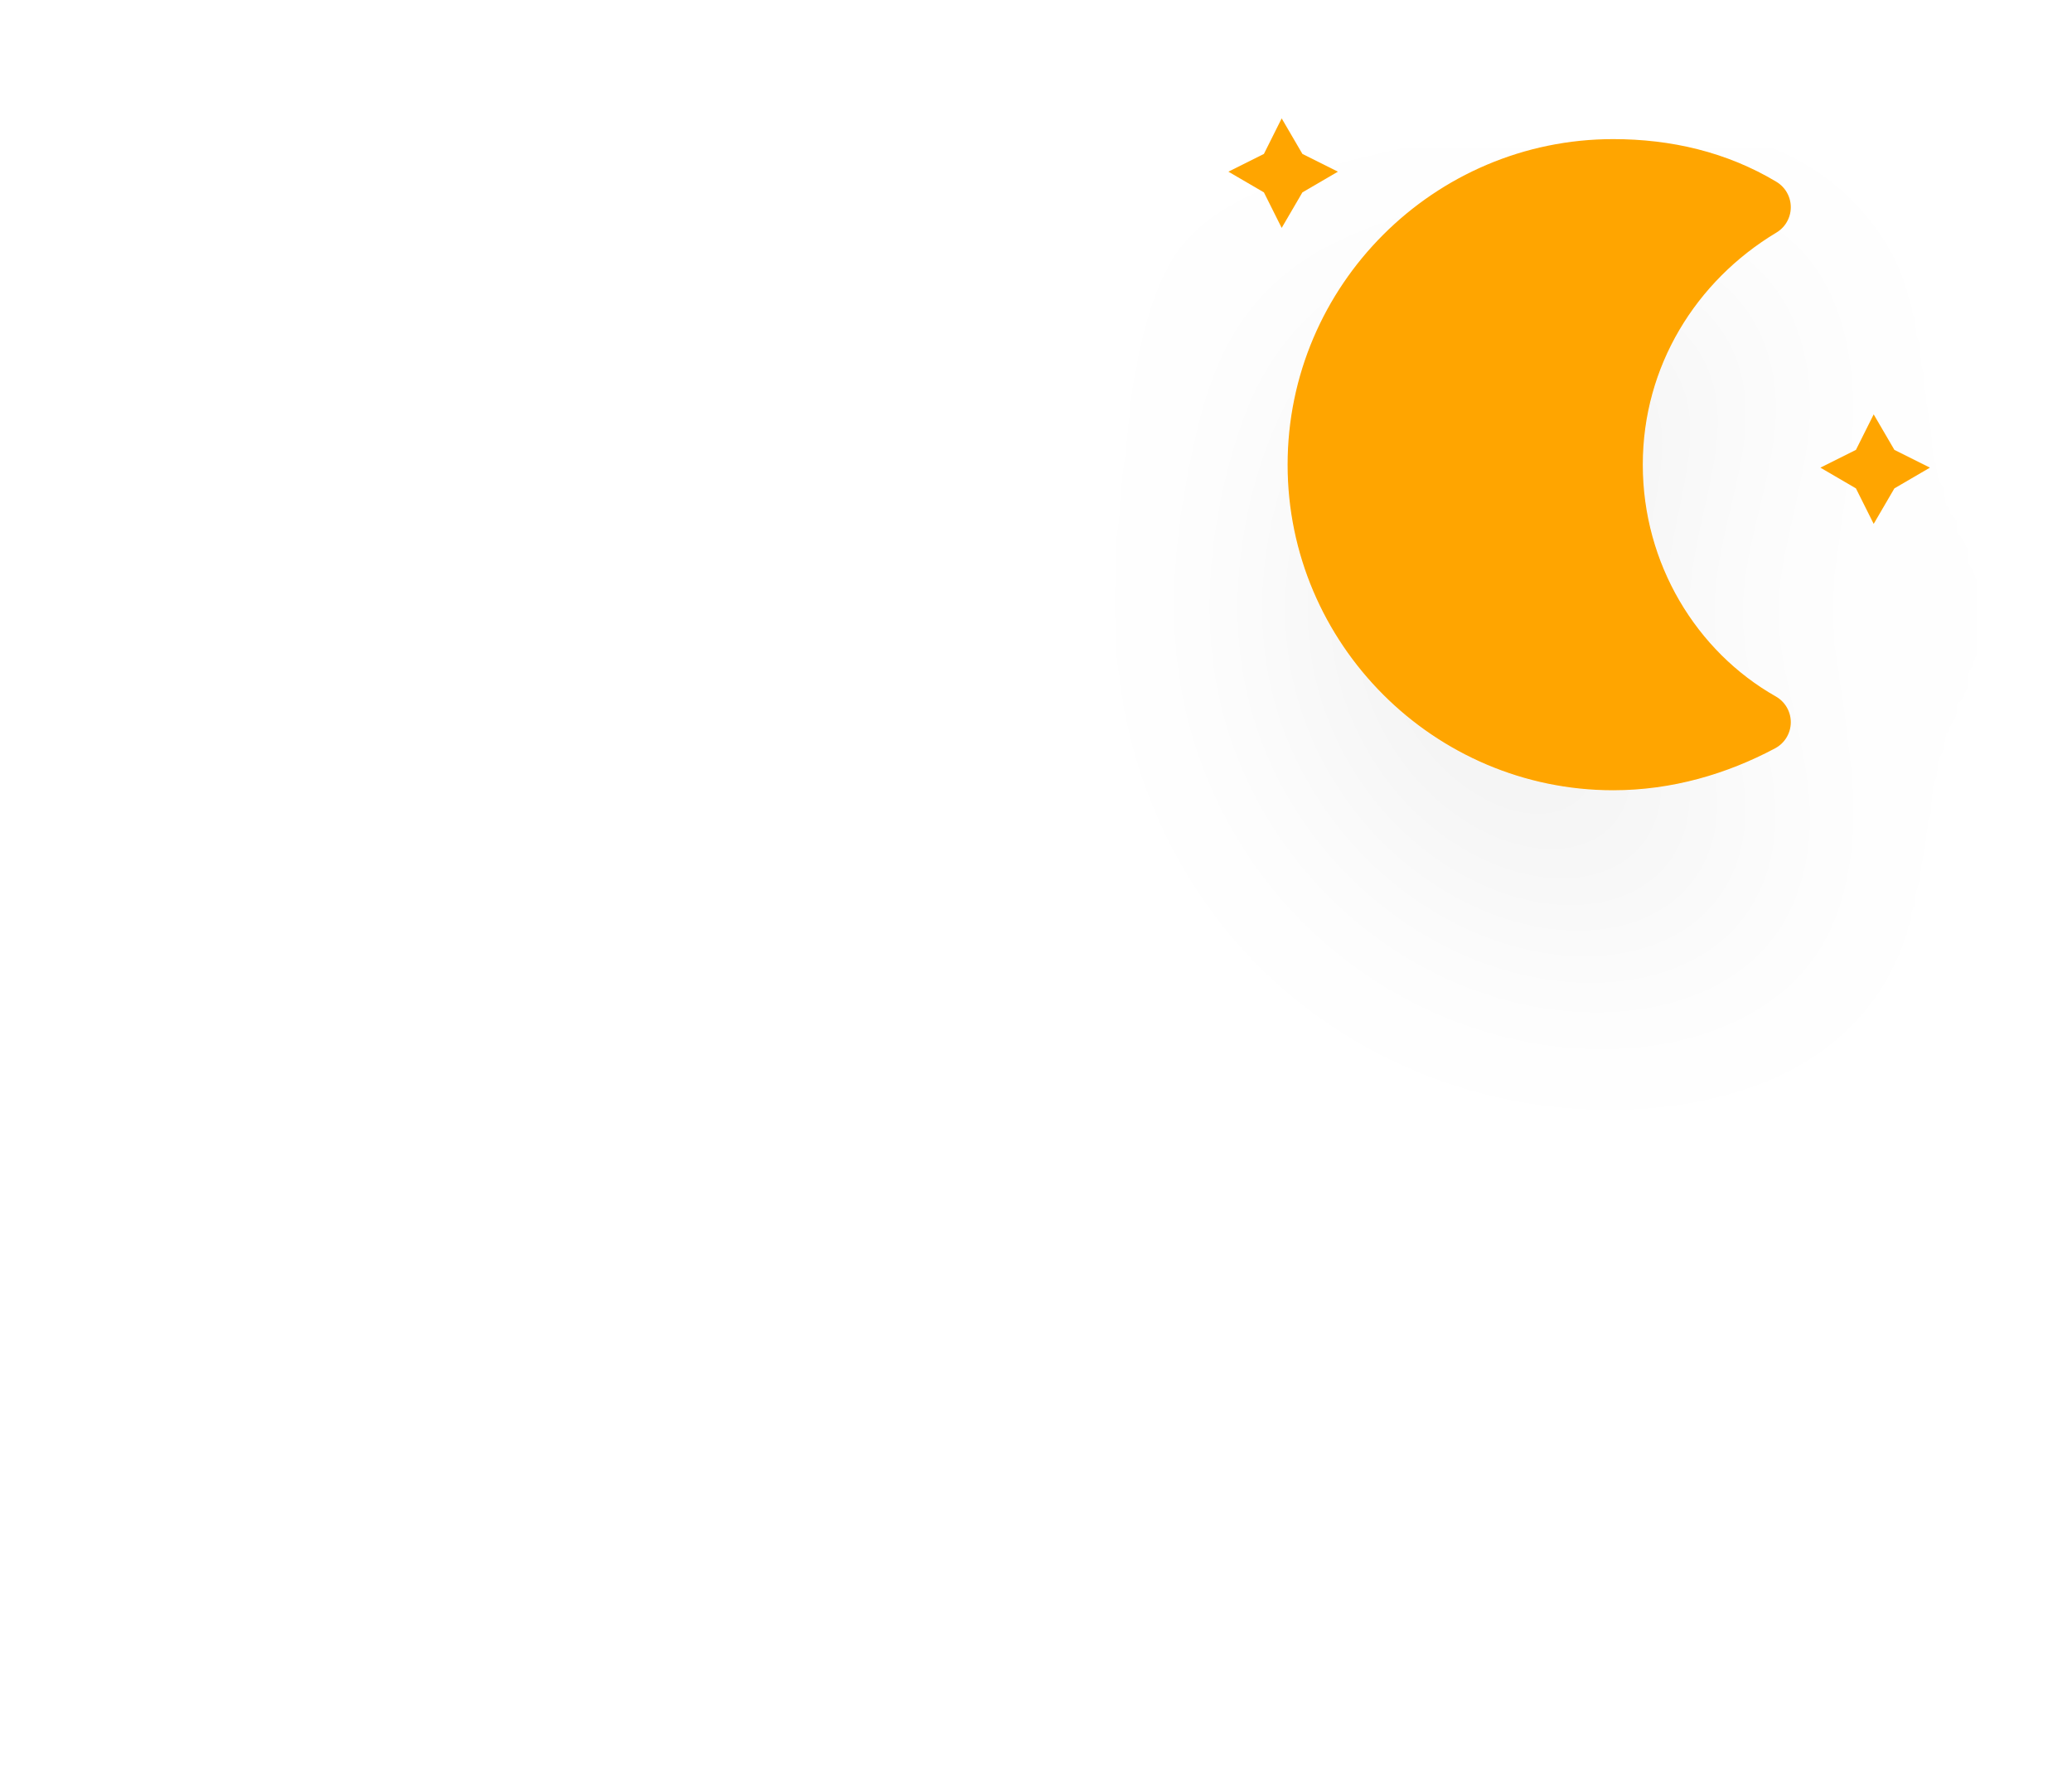
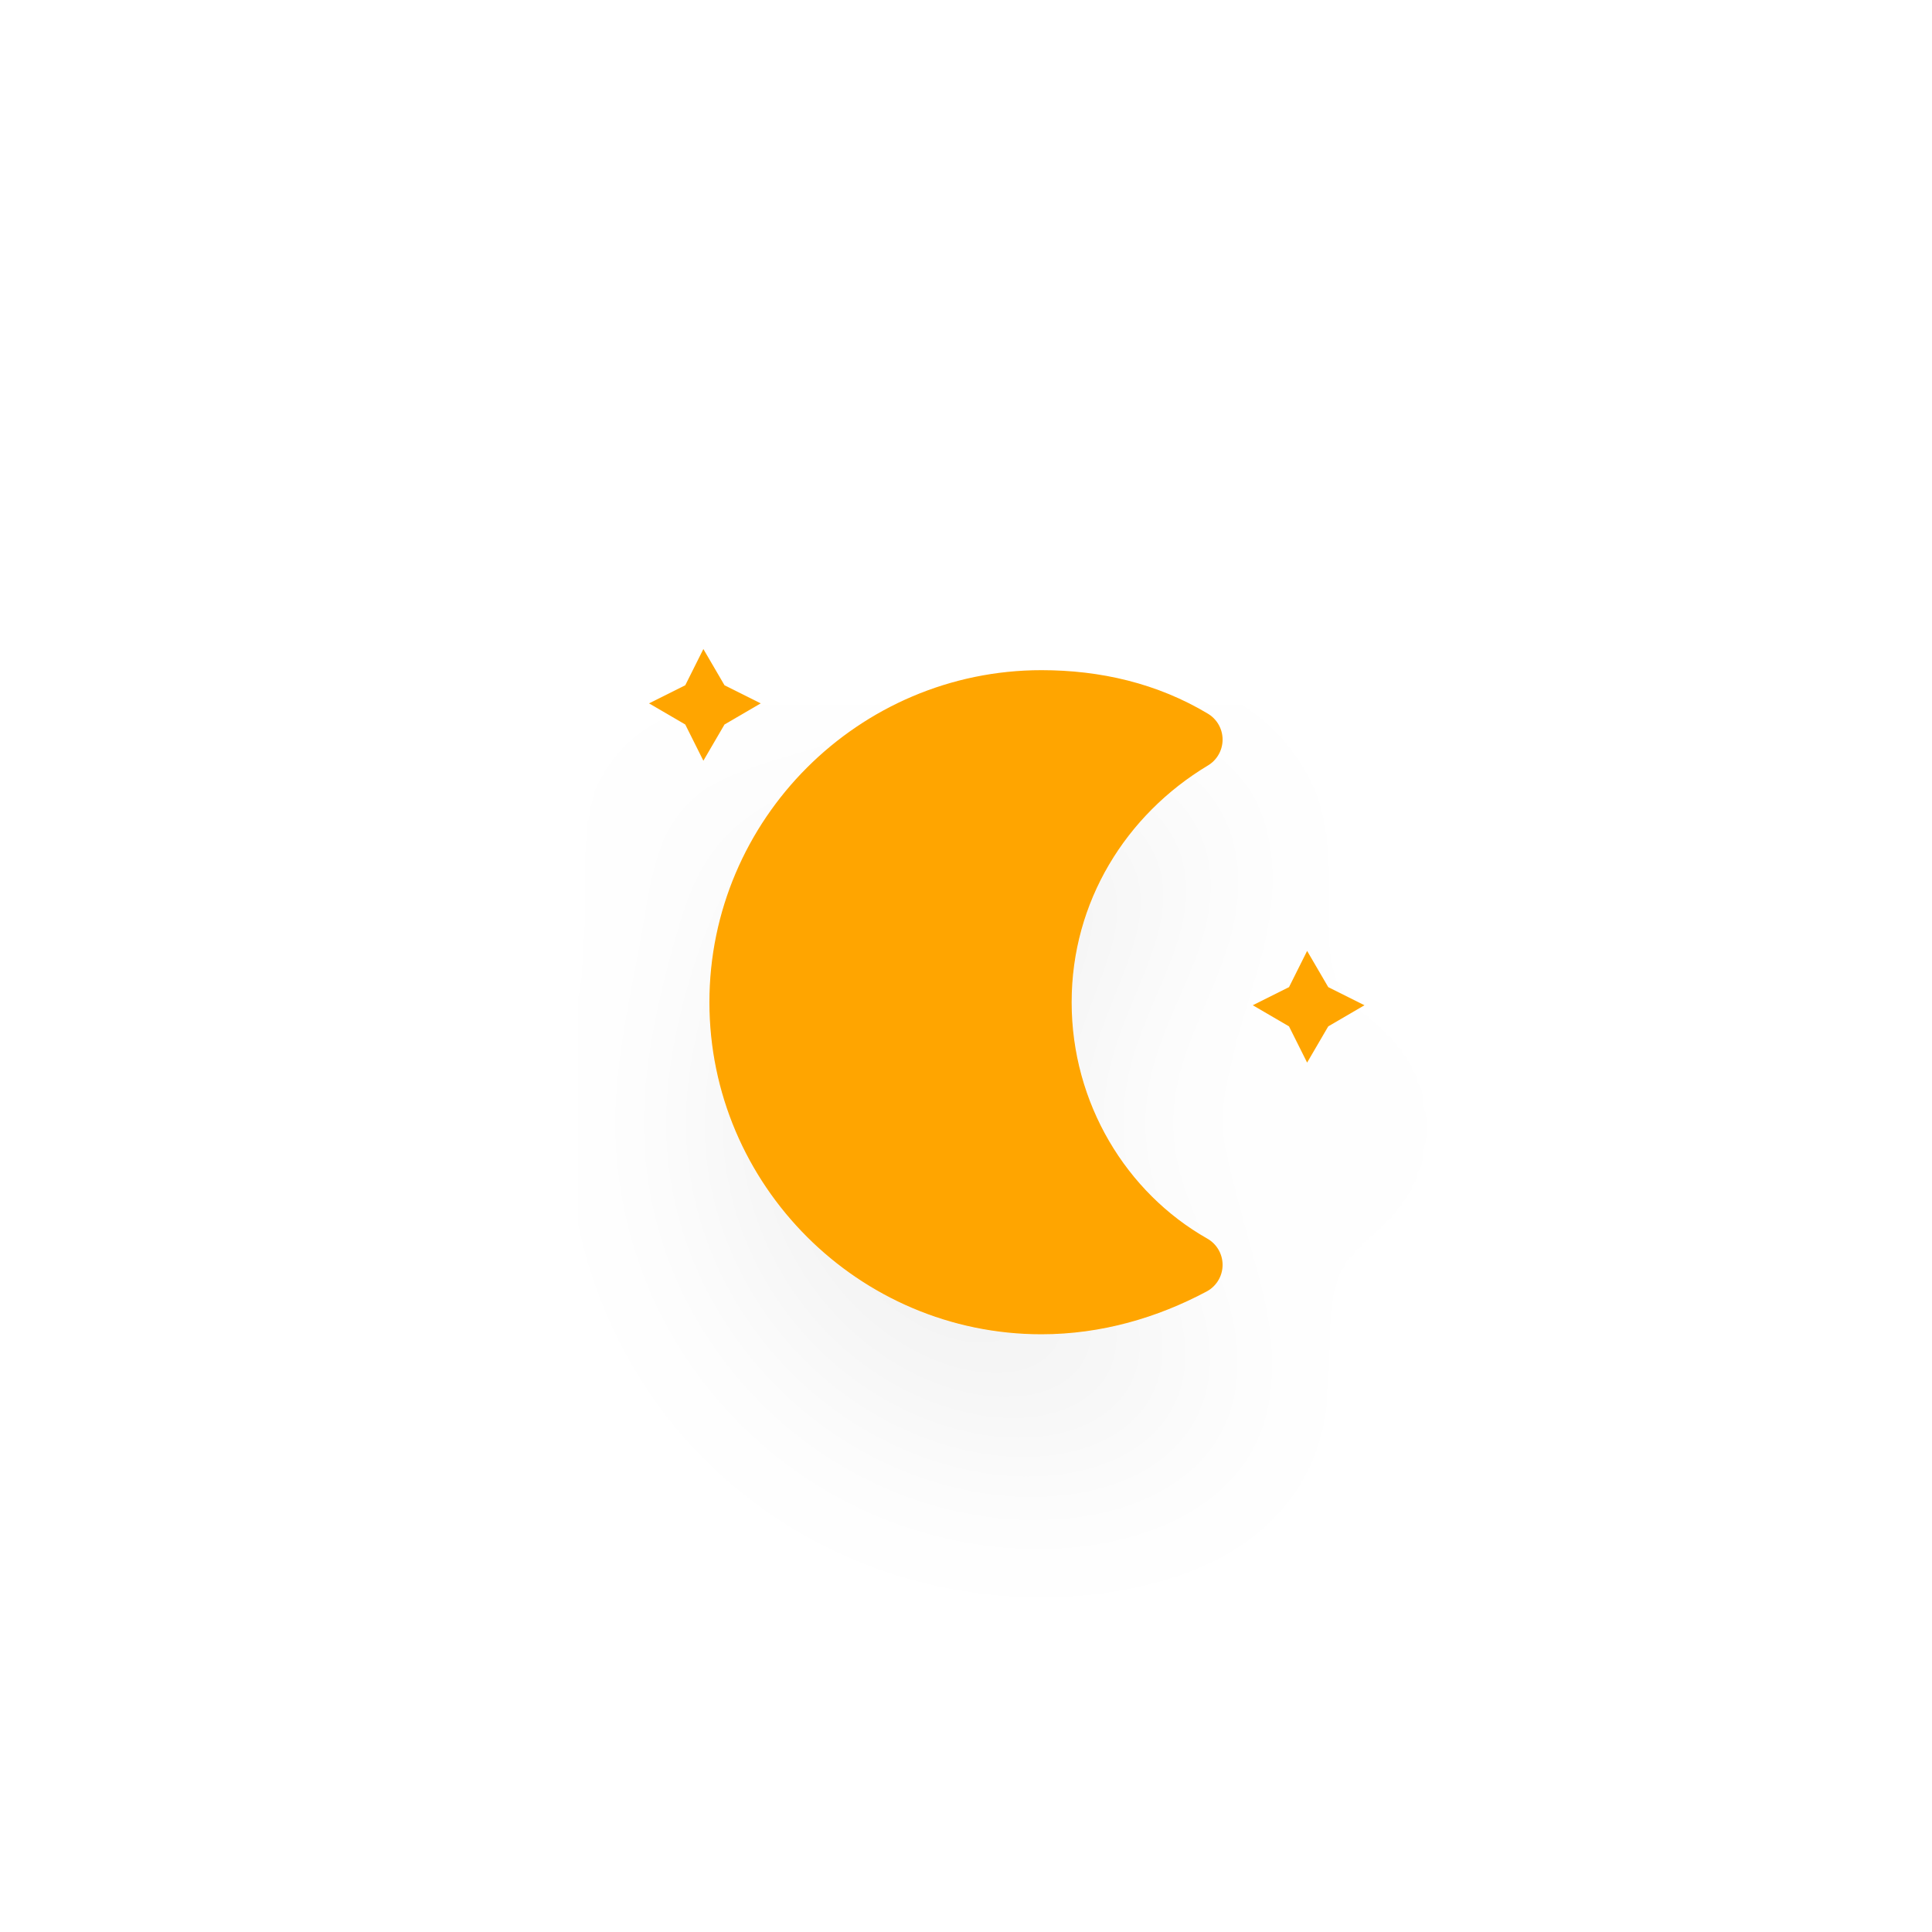
- <svg xmlns="http://www.w3.org/2000/svg" width="56" height="48" version="1.1">
+ <svg xmlns="http://www.w3.org/2000/svg" version="1.1" width="64" height="64" viewbox="0 0 64 64">
  <defs>
-     <filter id="blur" x="-.304" y="-.332" width="1.608" height="1.894">
+     <filter id="blur" width="200%" height="200%">
      <feGaussianBlur in="SourceAlpha" stdDeviation="3" />
      <feOffset dx="0" dy="4" result="offsetblur" />
      <feComponentTransfer>
-         <feFuncA slope="0.05" type="linear" />
+         <feFuncA type="linear" slope="0.05" />
      </feComponentTransfer>
      <feMerge>
        <feMergeNode />
        <feMergeNode in="SourceGraphic" />
      </feMerge>
    </filter>
  </defs>
-   <g transform="translate(16,-2)" filter="url(#blur)">
-     <g transform="matrix(.8 0 0 .8 16 4)">
+   <g filter="url(#blur)" id="night">
+     <g transform="translate(20,20)">
      <g class="am-weather-moon-star-1">
-         <polygon points="1.5 3.3 2.7 2.7 3.3 1.5 4 2.7 5.2 3.3 4 4 3.3 5.2 2.7 4" fill="#ffa500" stroke-miterlimit="10" />
+         <polygon fill="orange" points="3.3,1.5 4,2.7 5.2,3.3 4,4 3.3,5.2 2.7,4 1.5,3.3 2.7,2.7" stroke="none" stroke-miterlimit="10" />
+         <animate attributeName="opacity" values="0;1" keyTimes="0;1" dur="5s" repeatCount="1" calcMode="linear" begin="3s" />
      </g>
      <g class="am-weather-moon-star-2">
-         <polygon transform="translate(20,10)" points="1.5 3.3 2.7 2.7 3.3 1.5 4 2.7 5.2 3.3 4 4 3.3 5.2 2.7 4" fill="#ffa500" stroke-miterlimit="10" />
+         <polygon fill="orange" points="3.3,1.5 4,2.7 5.2,3.3 4,4 3.3,5.2 2.7,4 1.5,3.3 2.7,2.7" stroke="none" stroke-miterlimit="10" transform="translate(20,10)" />
+         <animate attributeName="opacity" values="0;1" keyTimes="0;1" dur="4s" repeatCount="1" calcMode="linear" begin="5s" />
      </g>
      <g class="am-weather-moon">
-         <path d="m14.5 13.2c0-3.7 2-6.9 5-8.7-1.5-0.9-3.2-1.3-5-1.3-5.5 0-10 4.5-10 10s4.5 10 10 10c1.8 0 3.5-0.5 5-1.3-3-1.7-5-5-5-8.7z" fill="#ffa500" stroke="#ffa500" stroke-linejoin="round" stroke-width="2" />
+         <path d="M14.5,13.2c0-3.7,2-6.9,5-8.7   c-1.5-0.9-3.2-1.3-5-1.3c-5.5,0-10,4.5-10,10s4.5,10,10,10c1.8,0,3.5-0.5,5-1.3C16.5,20.2,14.5,16.9,14.5,13.2z" fill="orange" stroke="orange" stroke-linejoin="round" stroke-width="2" />
+         <animateTransform attributeName="transform" type="rotate" values="0.0;15.0;0.0" keyTimes="0;0.5;1" dur="6s" repeatCount="indefinite" calcMode="linear" />
      </g>
    </g>
  </g>
</svg>
